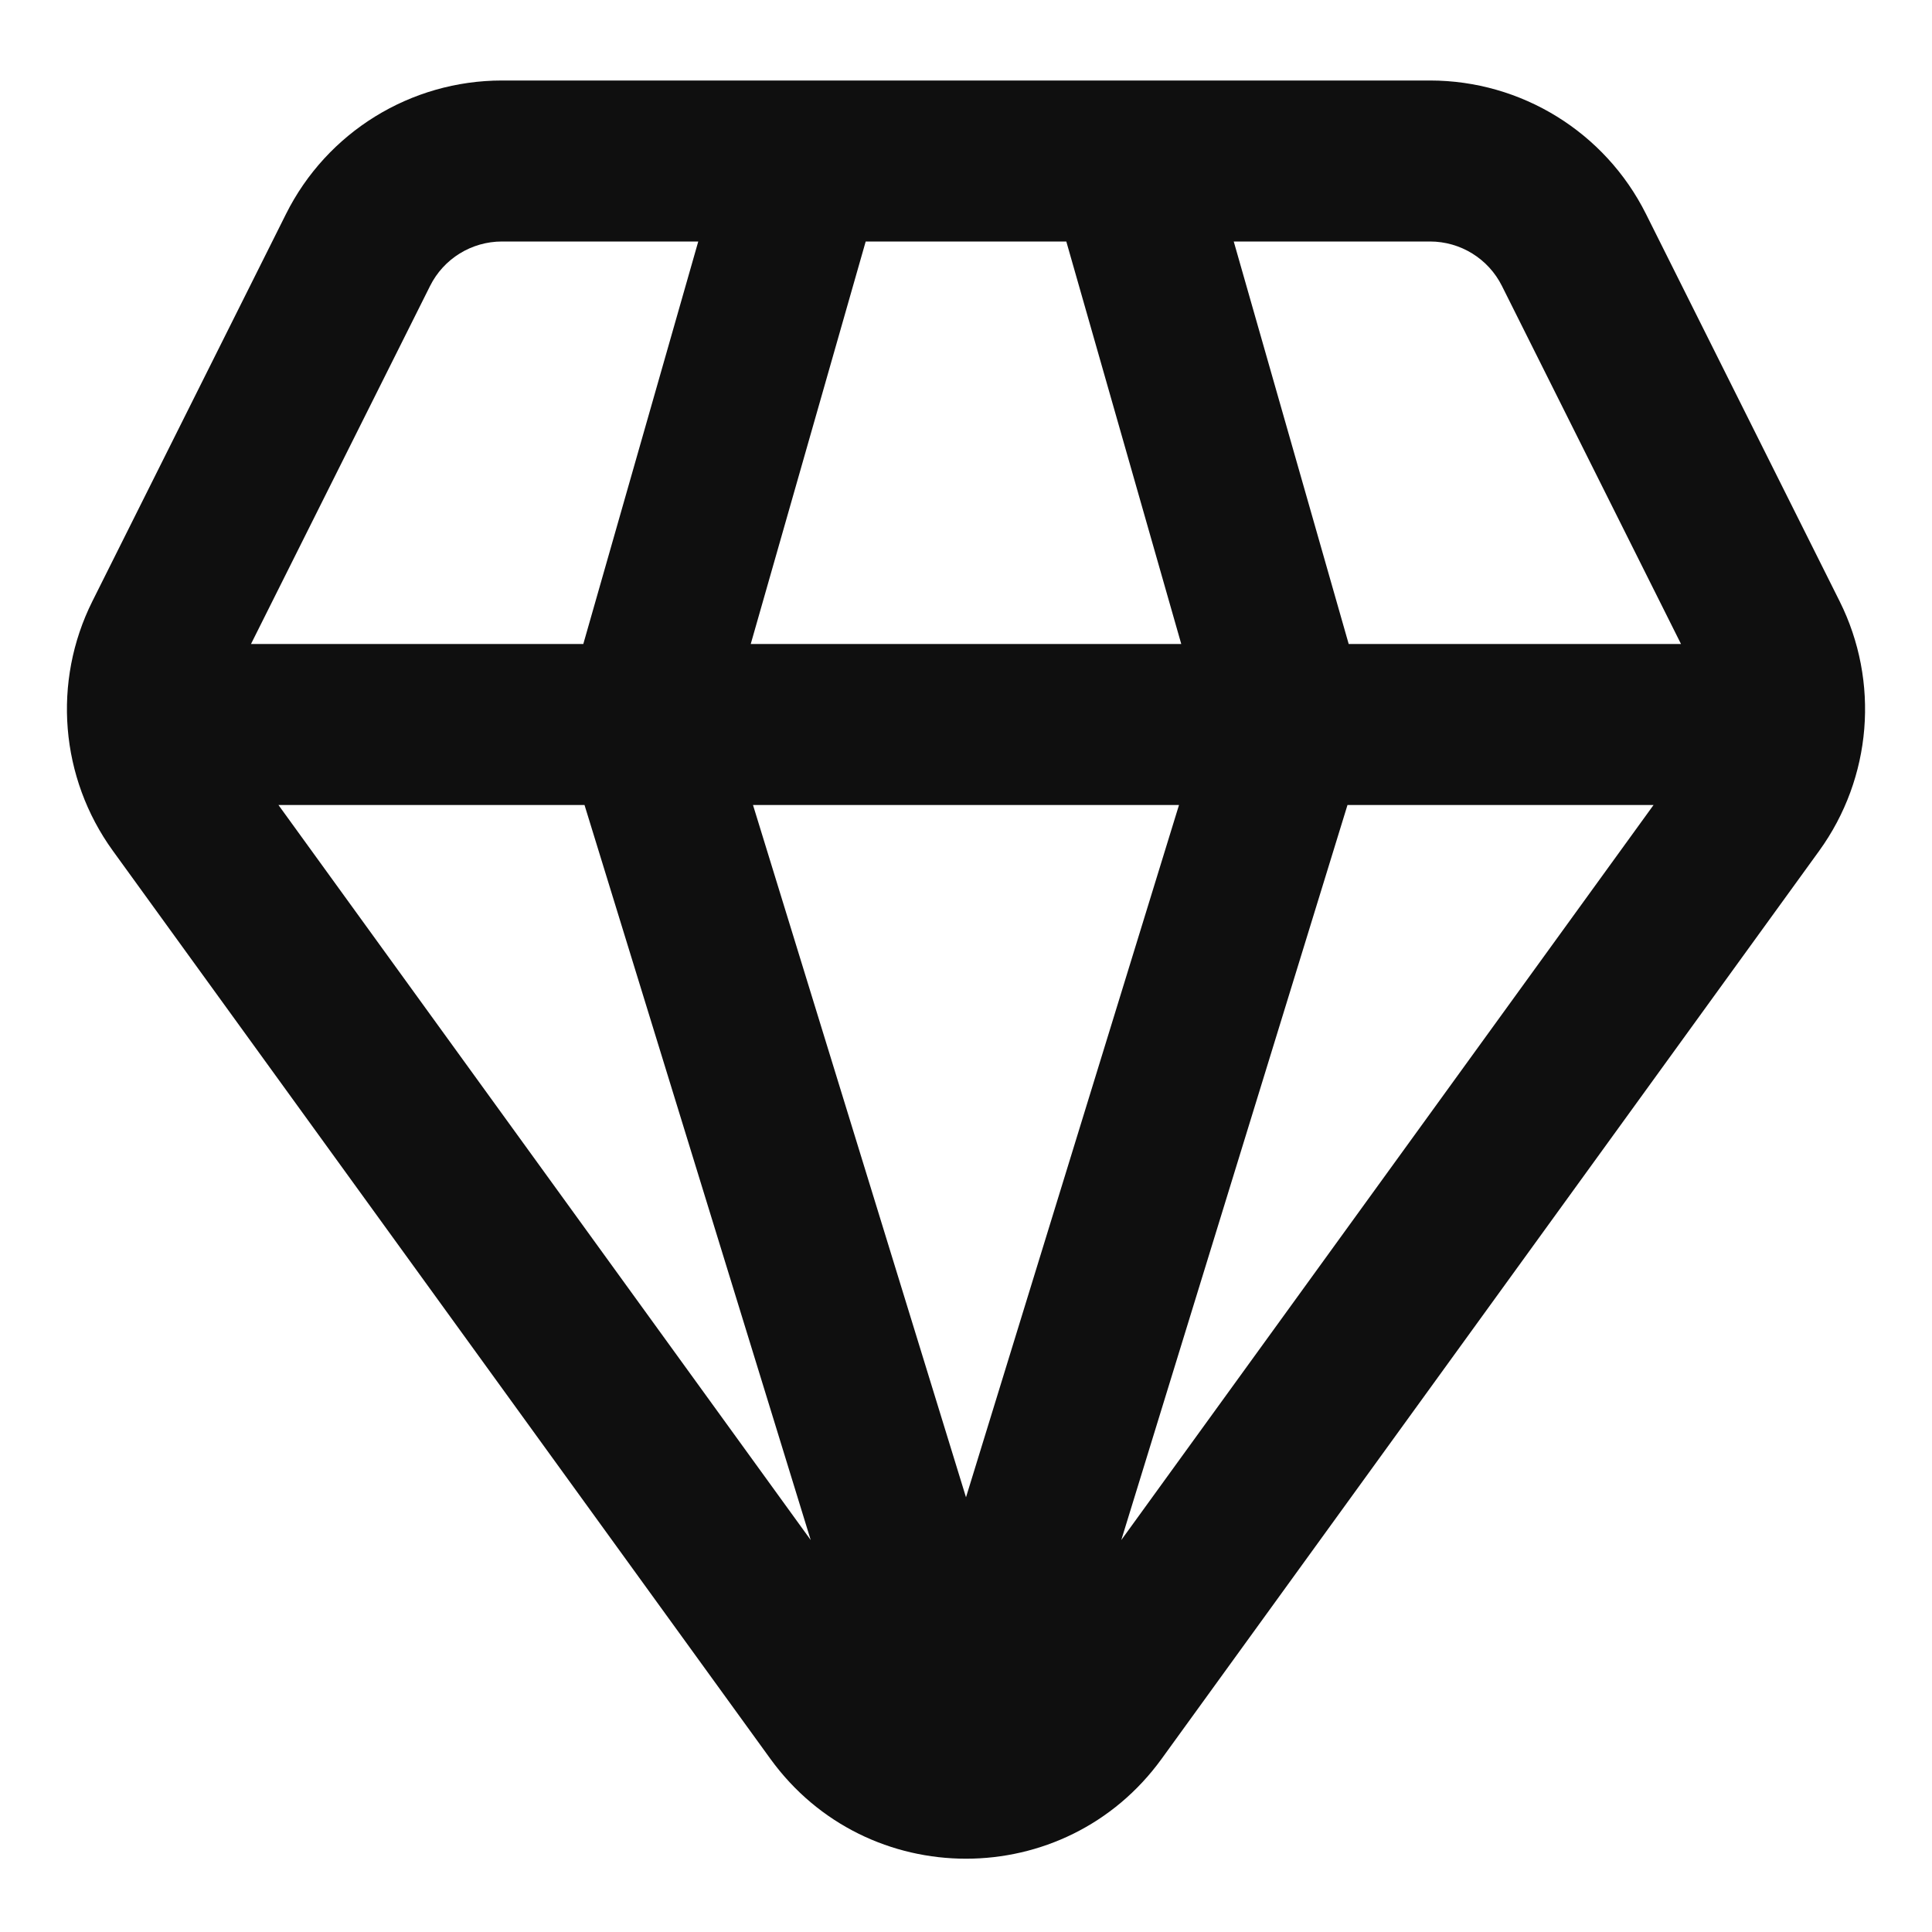
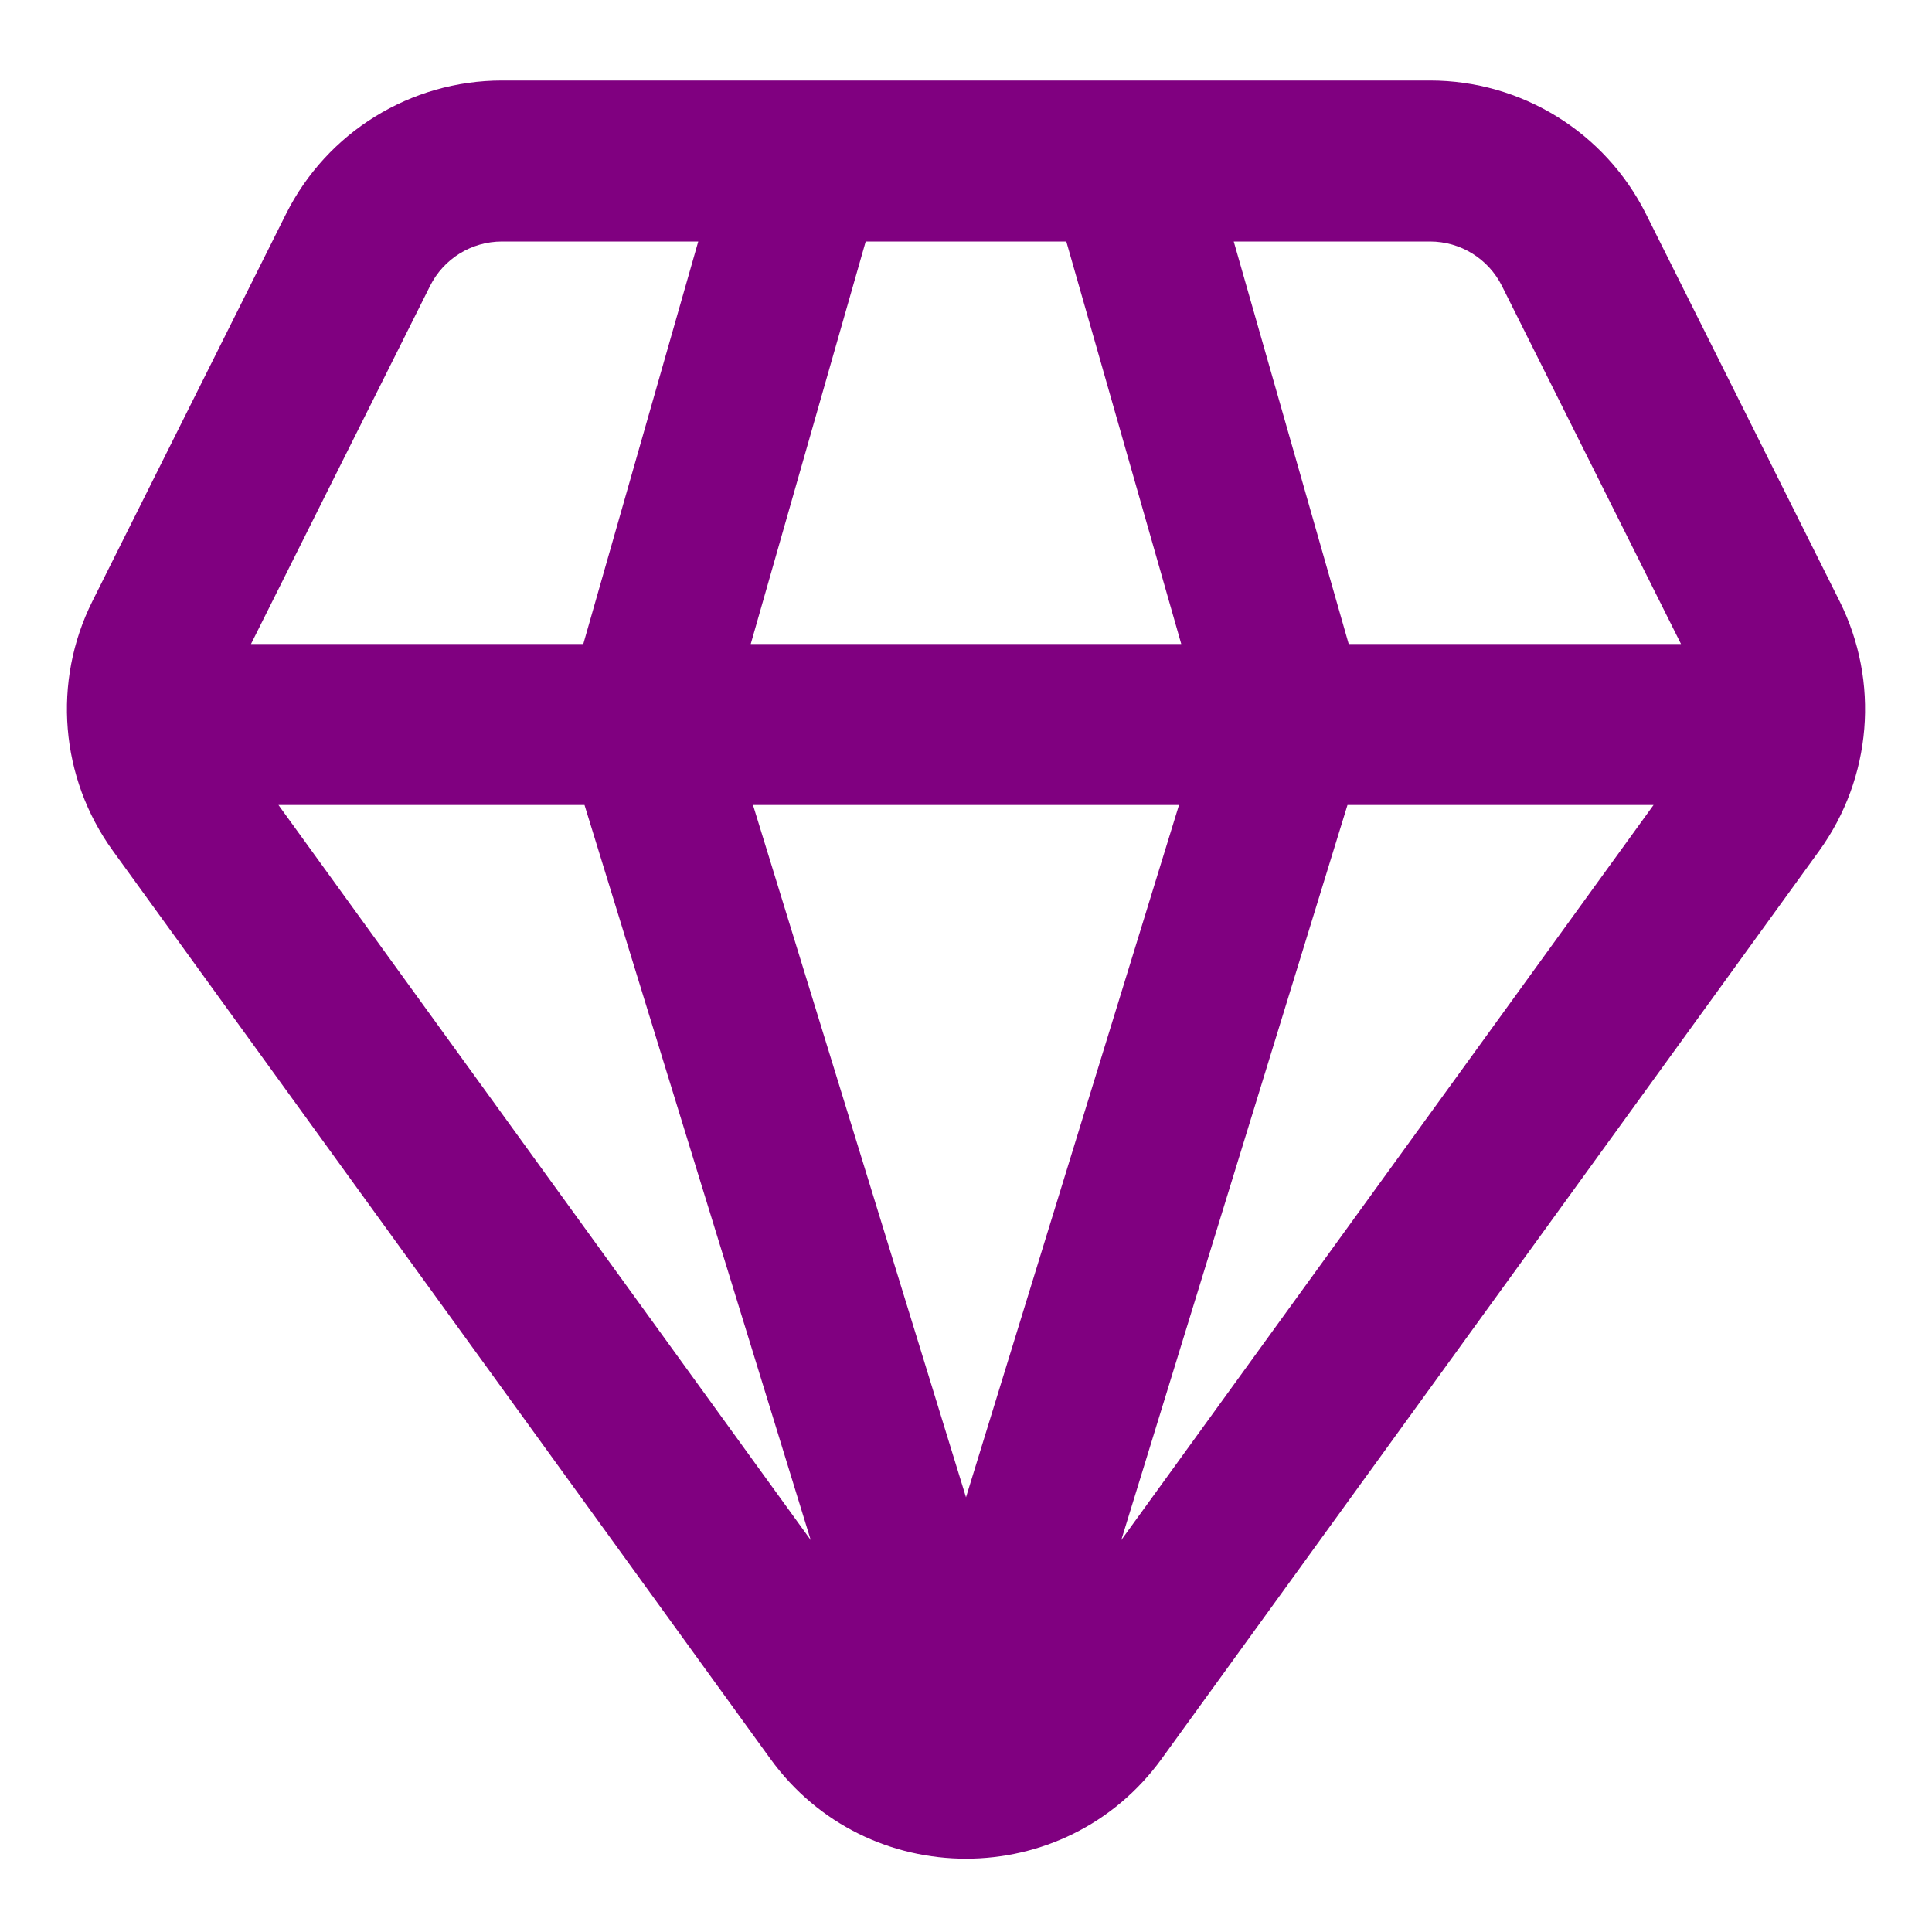
<svg xmlns="http://www.w3.org/2000/svg" width="800px" height="800px" viewBox="0 0 24 24" fill="none">
-   <path fill-rule="evenodd" clip-rule="evenodd" d="M6.236 1C5.1 1 4.061 1.642 3.553 2.658L1.148 7.468C0.648 8.468 0.746 9.663 1.402 10.569L9.57 21.849C10.768 23.503 13.232 23.503 14.43 21.849L22.599 10.569C23.254 9.663 23.352 8.468 22.852 7.468L20.447 2.658C19.939 1.642 18.9 1 17.764 1H6.236ZM5.342 3.553C5.511 3.214 5.857 3 6.236 3H8.674L7.246 8H3.118L5.342 3.553ZM9.326 8L10.754 3H13.246L14.674 8H9.326ZM14.646 10H9.354L12 18.6L14.646 10ZM13.929 19.131L16.739 10H20.541L13.929 19.131ZM16.754 8L15.326 3H17.764C18.143 3 18.489 3.214 18.658 3.553L20.882 8H16.754ZM3.459 10H7.261L10.071 19.131L3.459 10Z" fill="#0F0F0F" />
+   <path fill-rule="evenodd" clip-rule="evenodd" d="M6.236 1C5.1 1 4.061 1.642 3.553 2.658L1.148 7.468C0.648 8.468 0.746 9.663 1.402 10.569L9.57 21.849C10.768 23.503 13.232 23.503 14.43 21.849L22.599 10.569C23.254 9.663 23.352 8.468 22.852 7.468L20.447 2.658C19.939 1.642 18.9 1 17.764 1H6.236ZM5.342 3.553C5.511 3.214 5.857 3 6.236 3H8.674L7.246 8H3.118L5.342 3.553ZM9.326 8L10.754 3H13.246L14.674 8H9.326ZM14.646 10H9.354L12 18.6L14.646 10ZM13.929 19.131L16.739 10H20.541L13.929 19.131ZM16.754 8L15.326 3H17.764C18.143 3 18.489 3.214 18.658 3.553L20.882 8H16.754ZM3.459 10H7.261L10.071 19.131L3.459 10Z" fill="purple" />
</svg>
